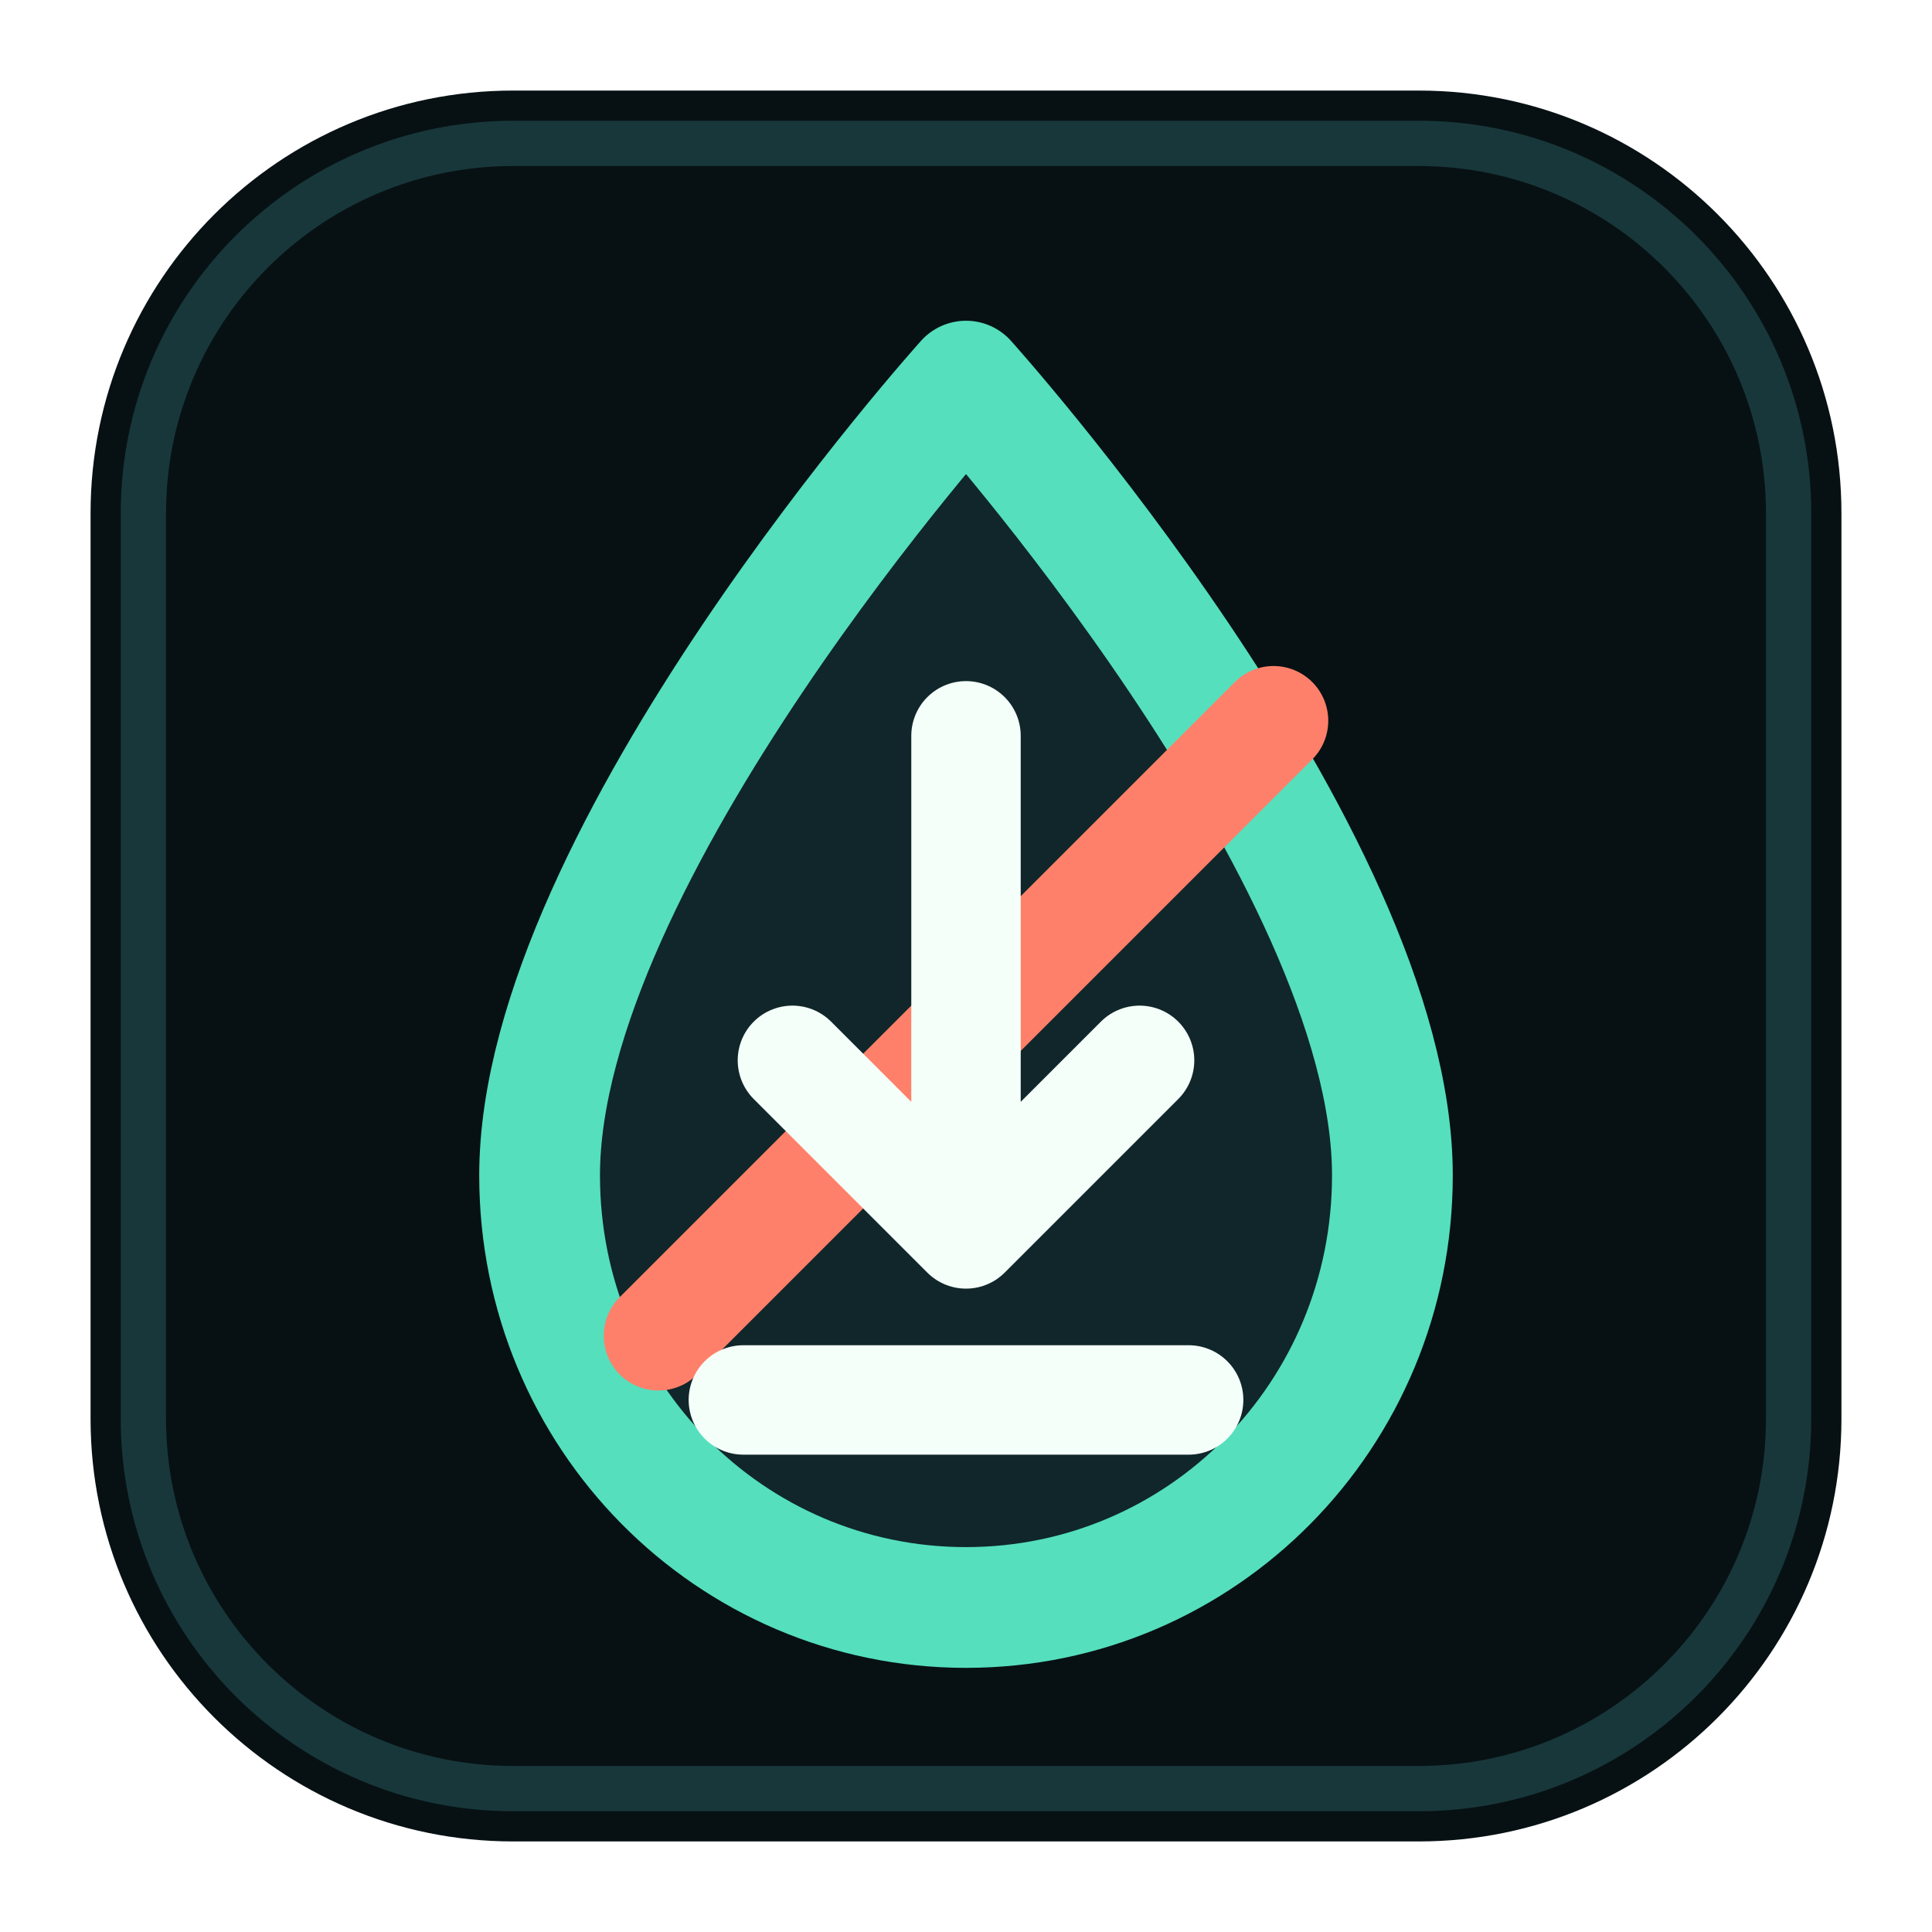
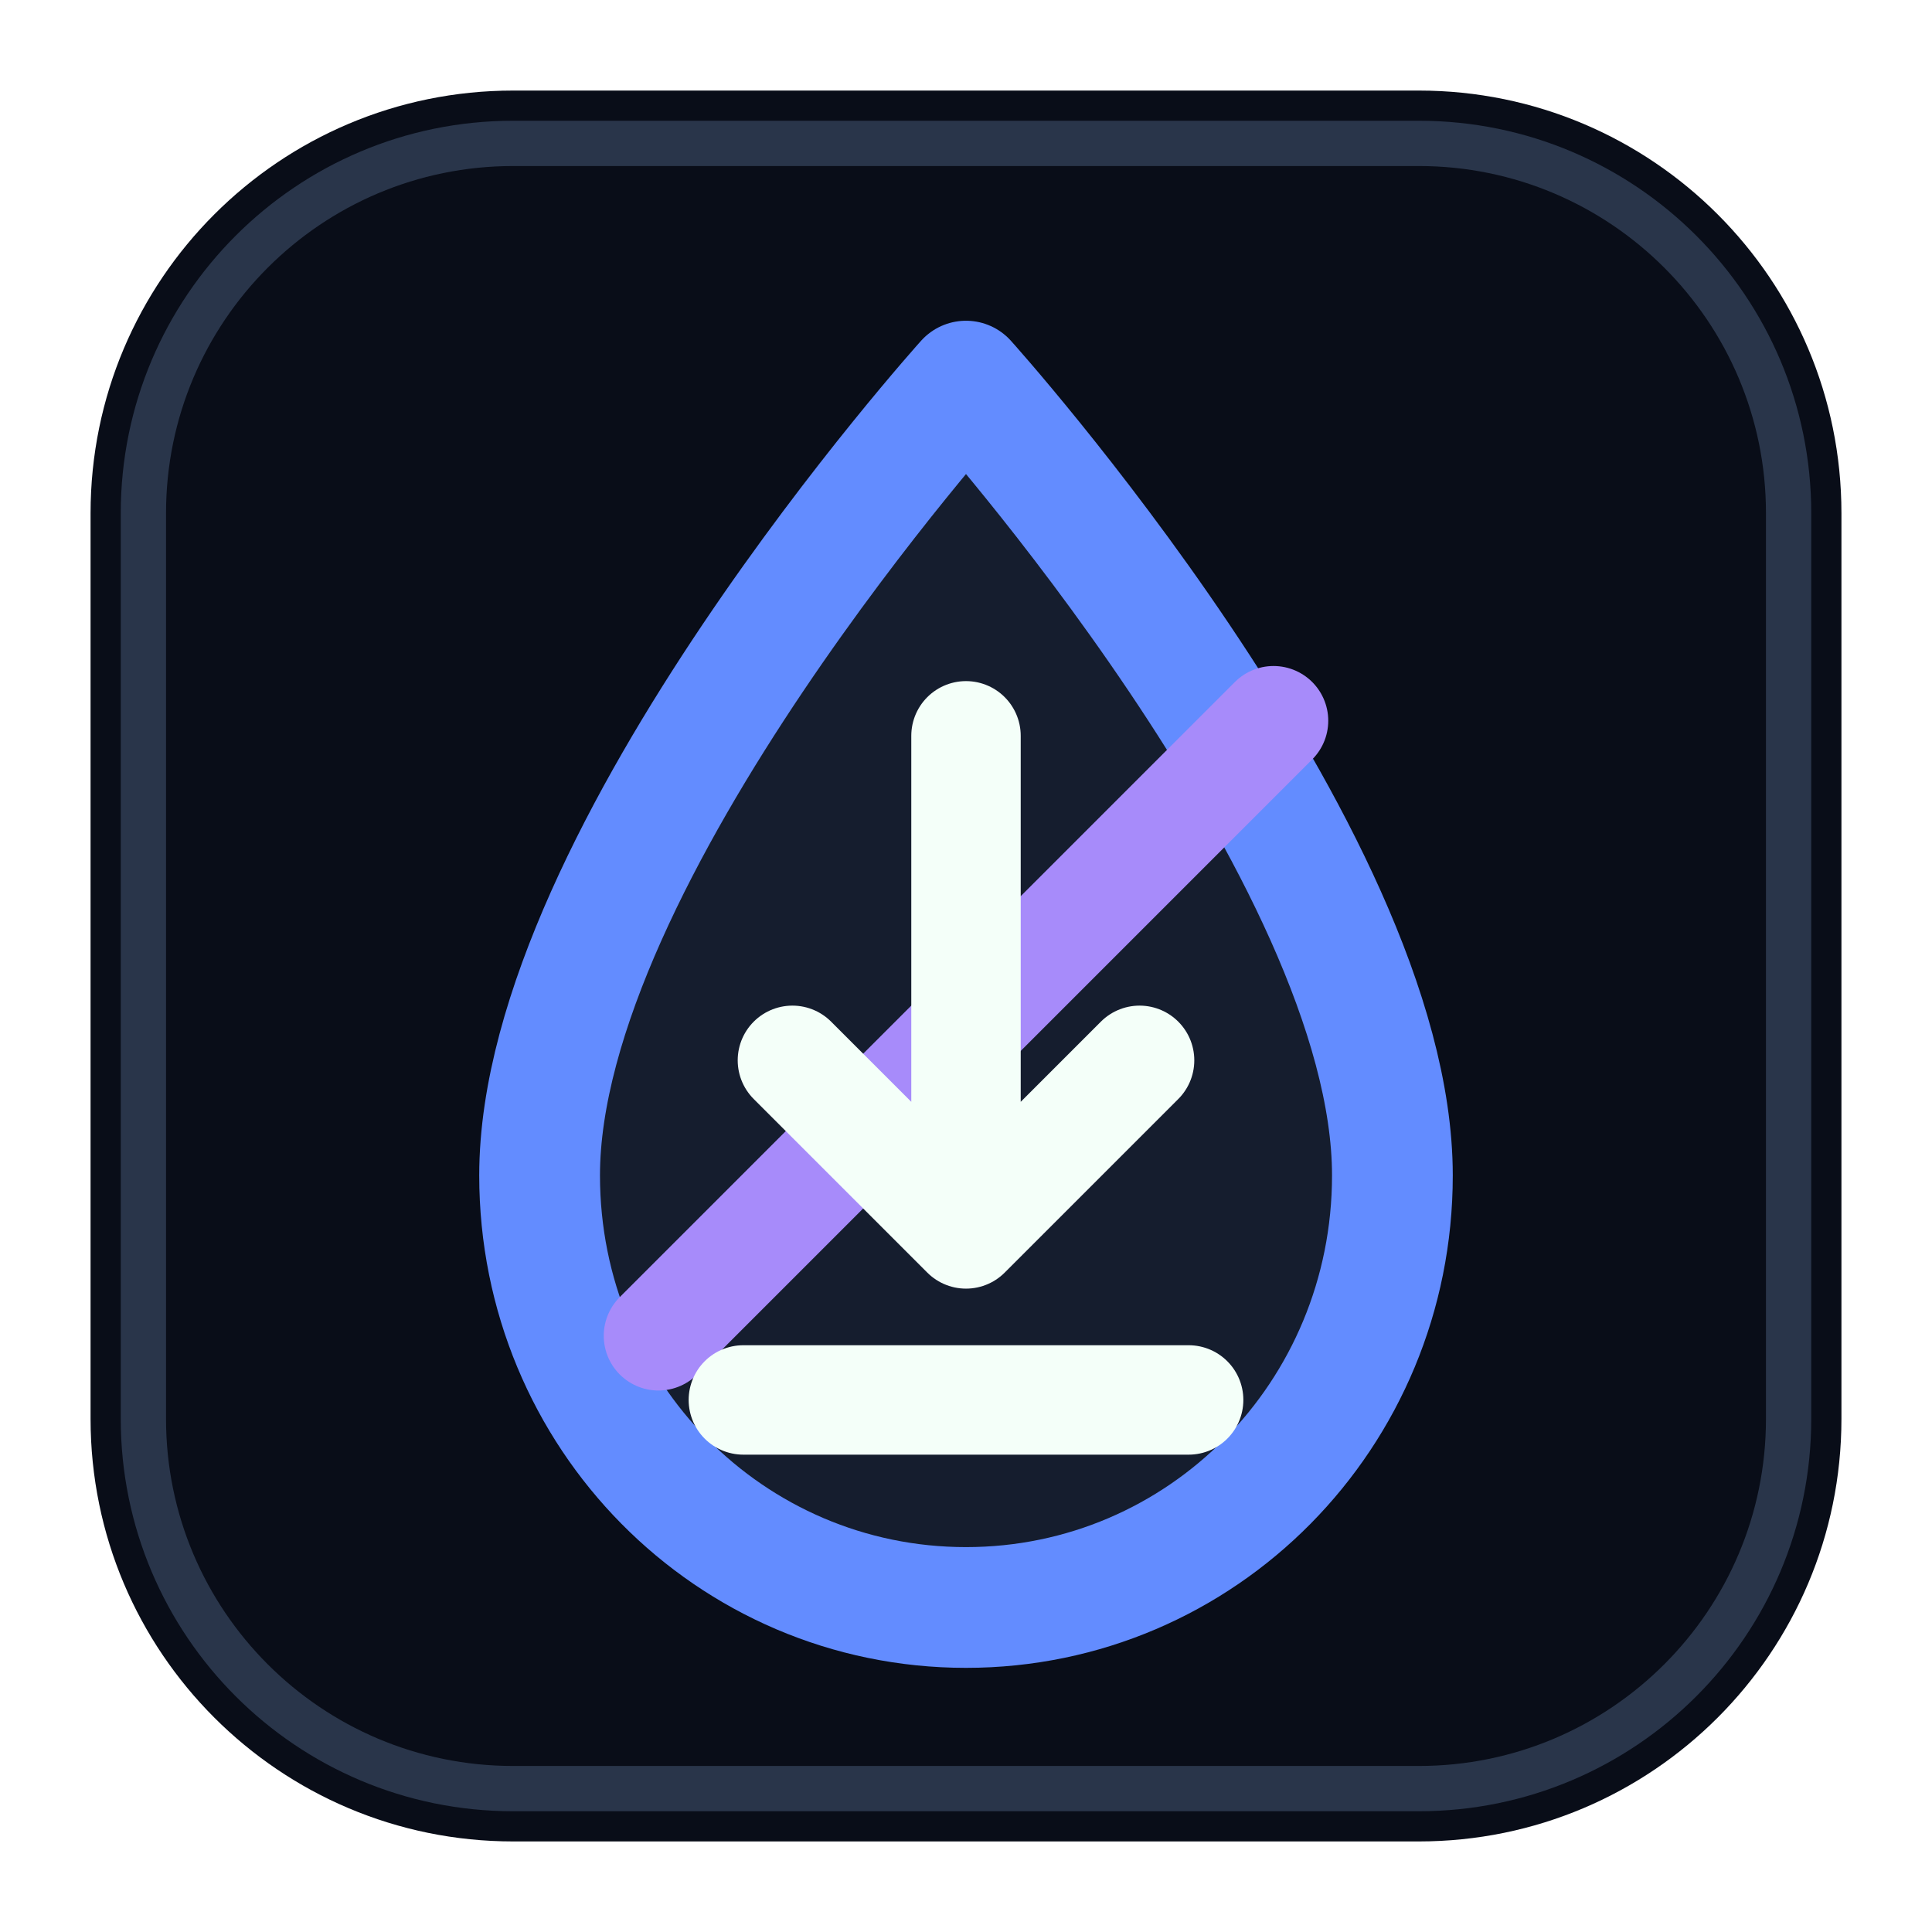
<svg xmlns="http://www.w3.org/2000/svg" viewBox="0 0 1024 1024">
-   <rect x="48" y="48" width="928" height="928" rx="224" fill="#071114" />
-   <rect x="76" y="76" width="872" height="872" rx="196" fill="none" stroke="#18373a" stroke-width="24" />
-   <path d="M512 202C512 202 286 453 286 623C286 750 387 852 512 852C637 852 738 750 738 623C738 453 512 202 512 202Z" fill="#10262a" stroke="#55dfbd" stroke-width="64" stroke-linejoin="round" />
-   <path d="M349 708L675 382" fill="none" stroke="#ff806a" stroke-width="58" stroke-linecap="round" />
+   <rect x="48" y="48" width="928" height="928" rx="224" fill="#090D18" />
+   <rect x="76" y="76" width="872" height="872" rx="196" fill="none" stroke="#29354A" stroke-width="24" />
+   <path d="M512 202C512 202 286 453 286 623C286 750 387 852 512 852C637 852 738 750 738 623C738 453 512 202 512 202Z" fill="#151D2E" stroke="#638CFF" stroke-width="64" stroke-linejoin="round" />
+   <path d="M349 708L675 382" fill="none" stroke="#A78BFA" stroke-width="58" stroke-linecap="round" />
  <path d="M512 390V648M420 562L512 654L604 562" fill="none" stroke="#f4fff9" stroke-width="58" stroke-linecap="round" stroke-linejoin="round" />
  <path d="M394 742H630" fill="none" stroke="#f4fff9" stroke-width="58" stroke-linecap="round" />
</svg>
